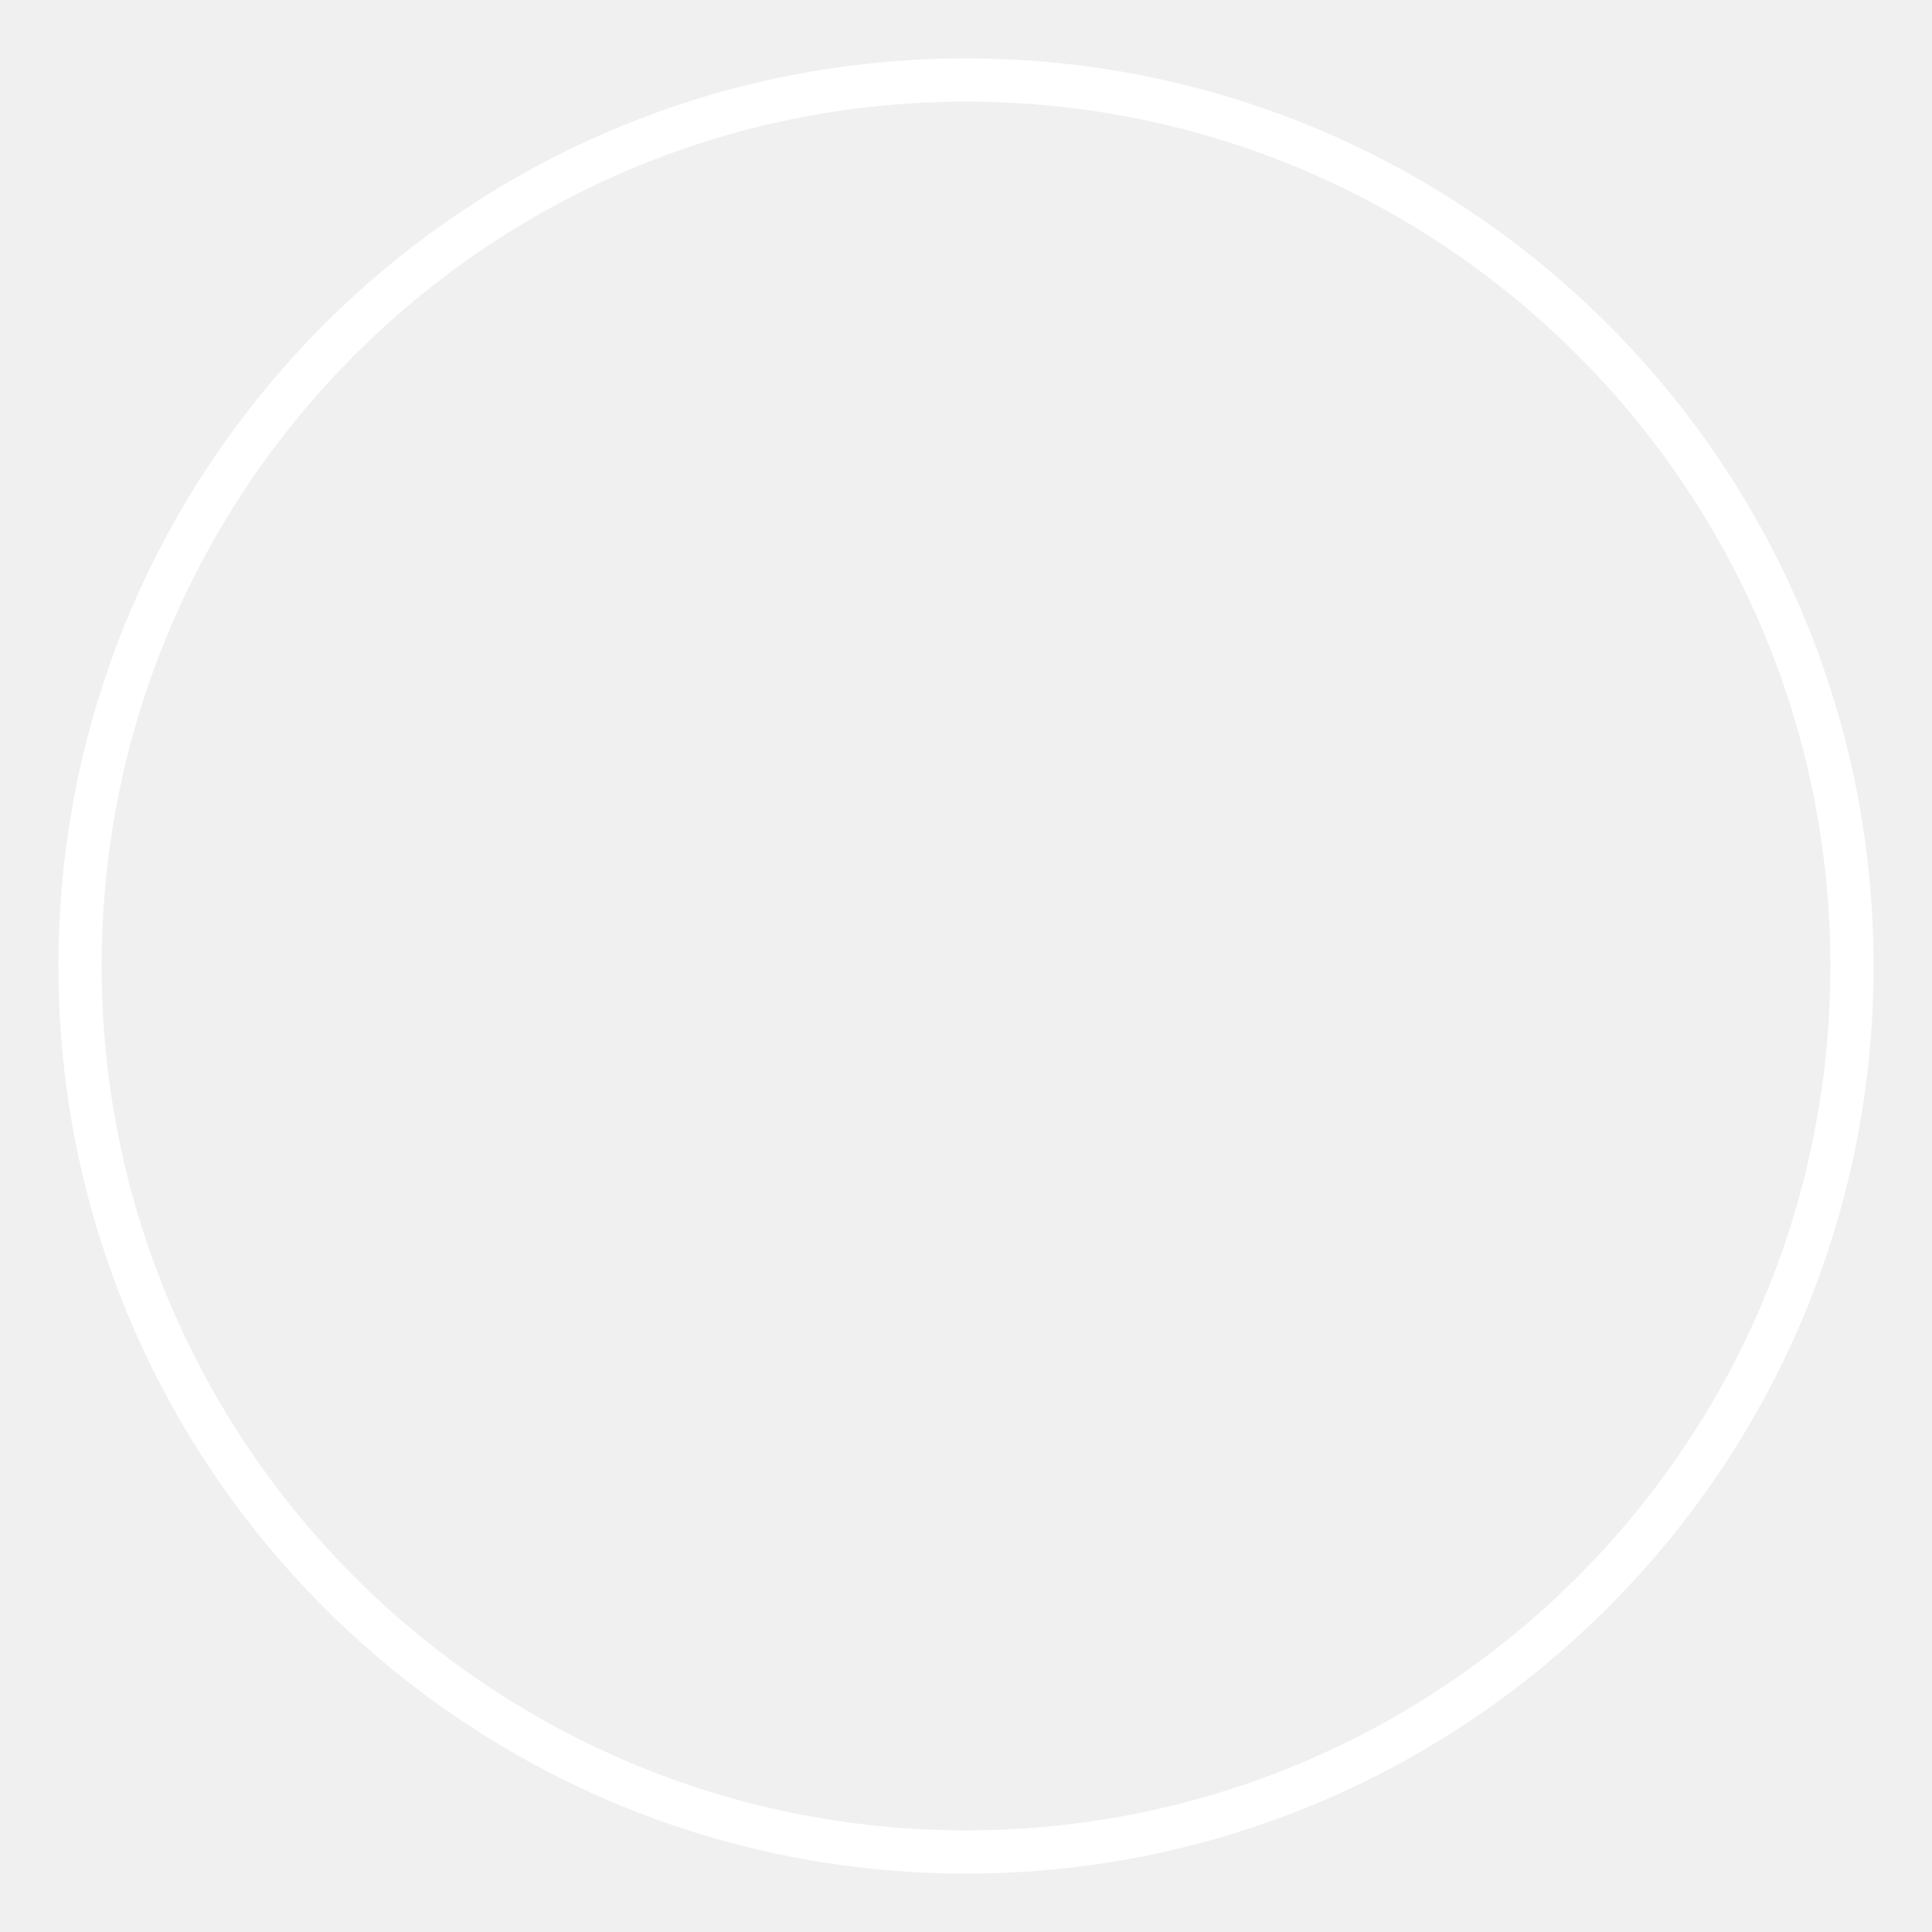
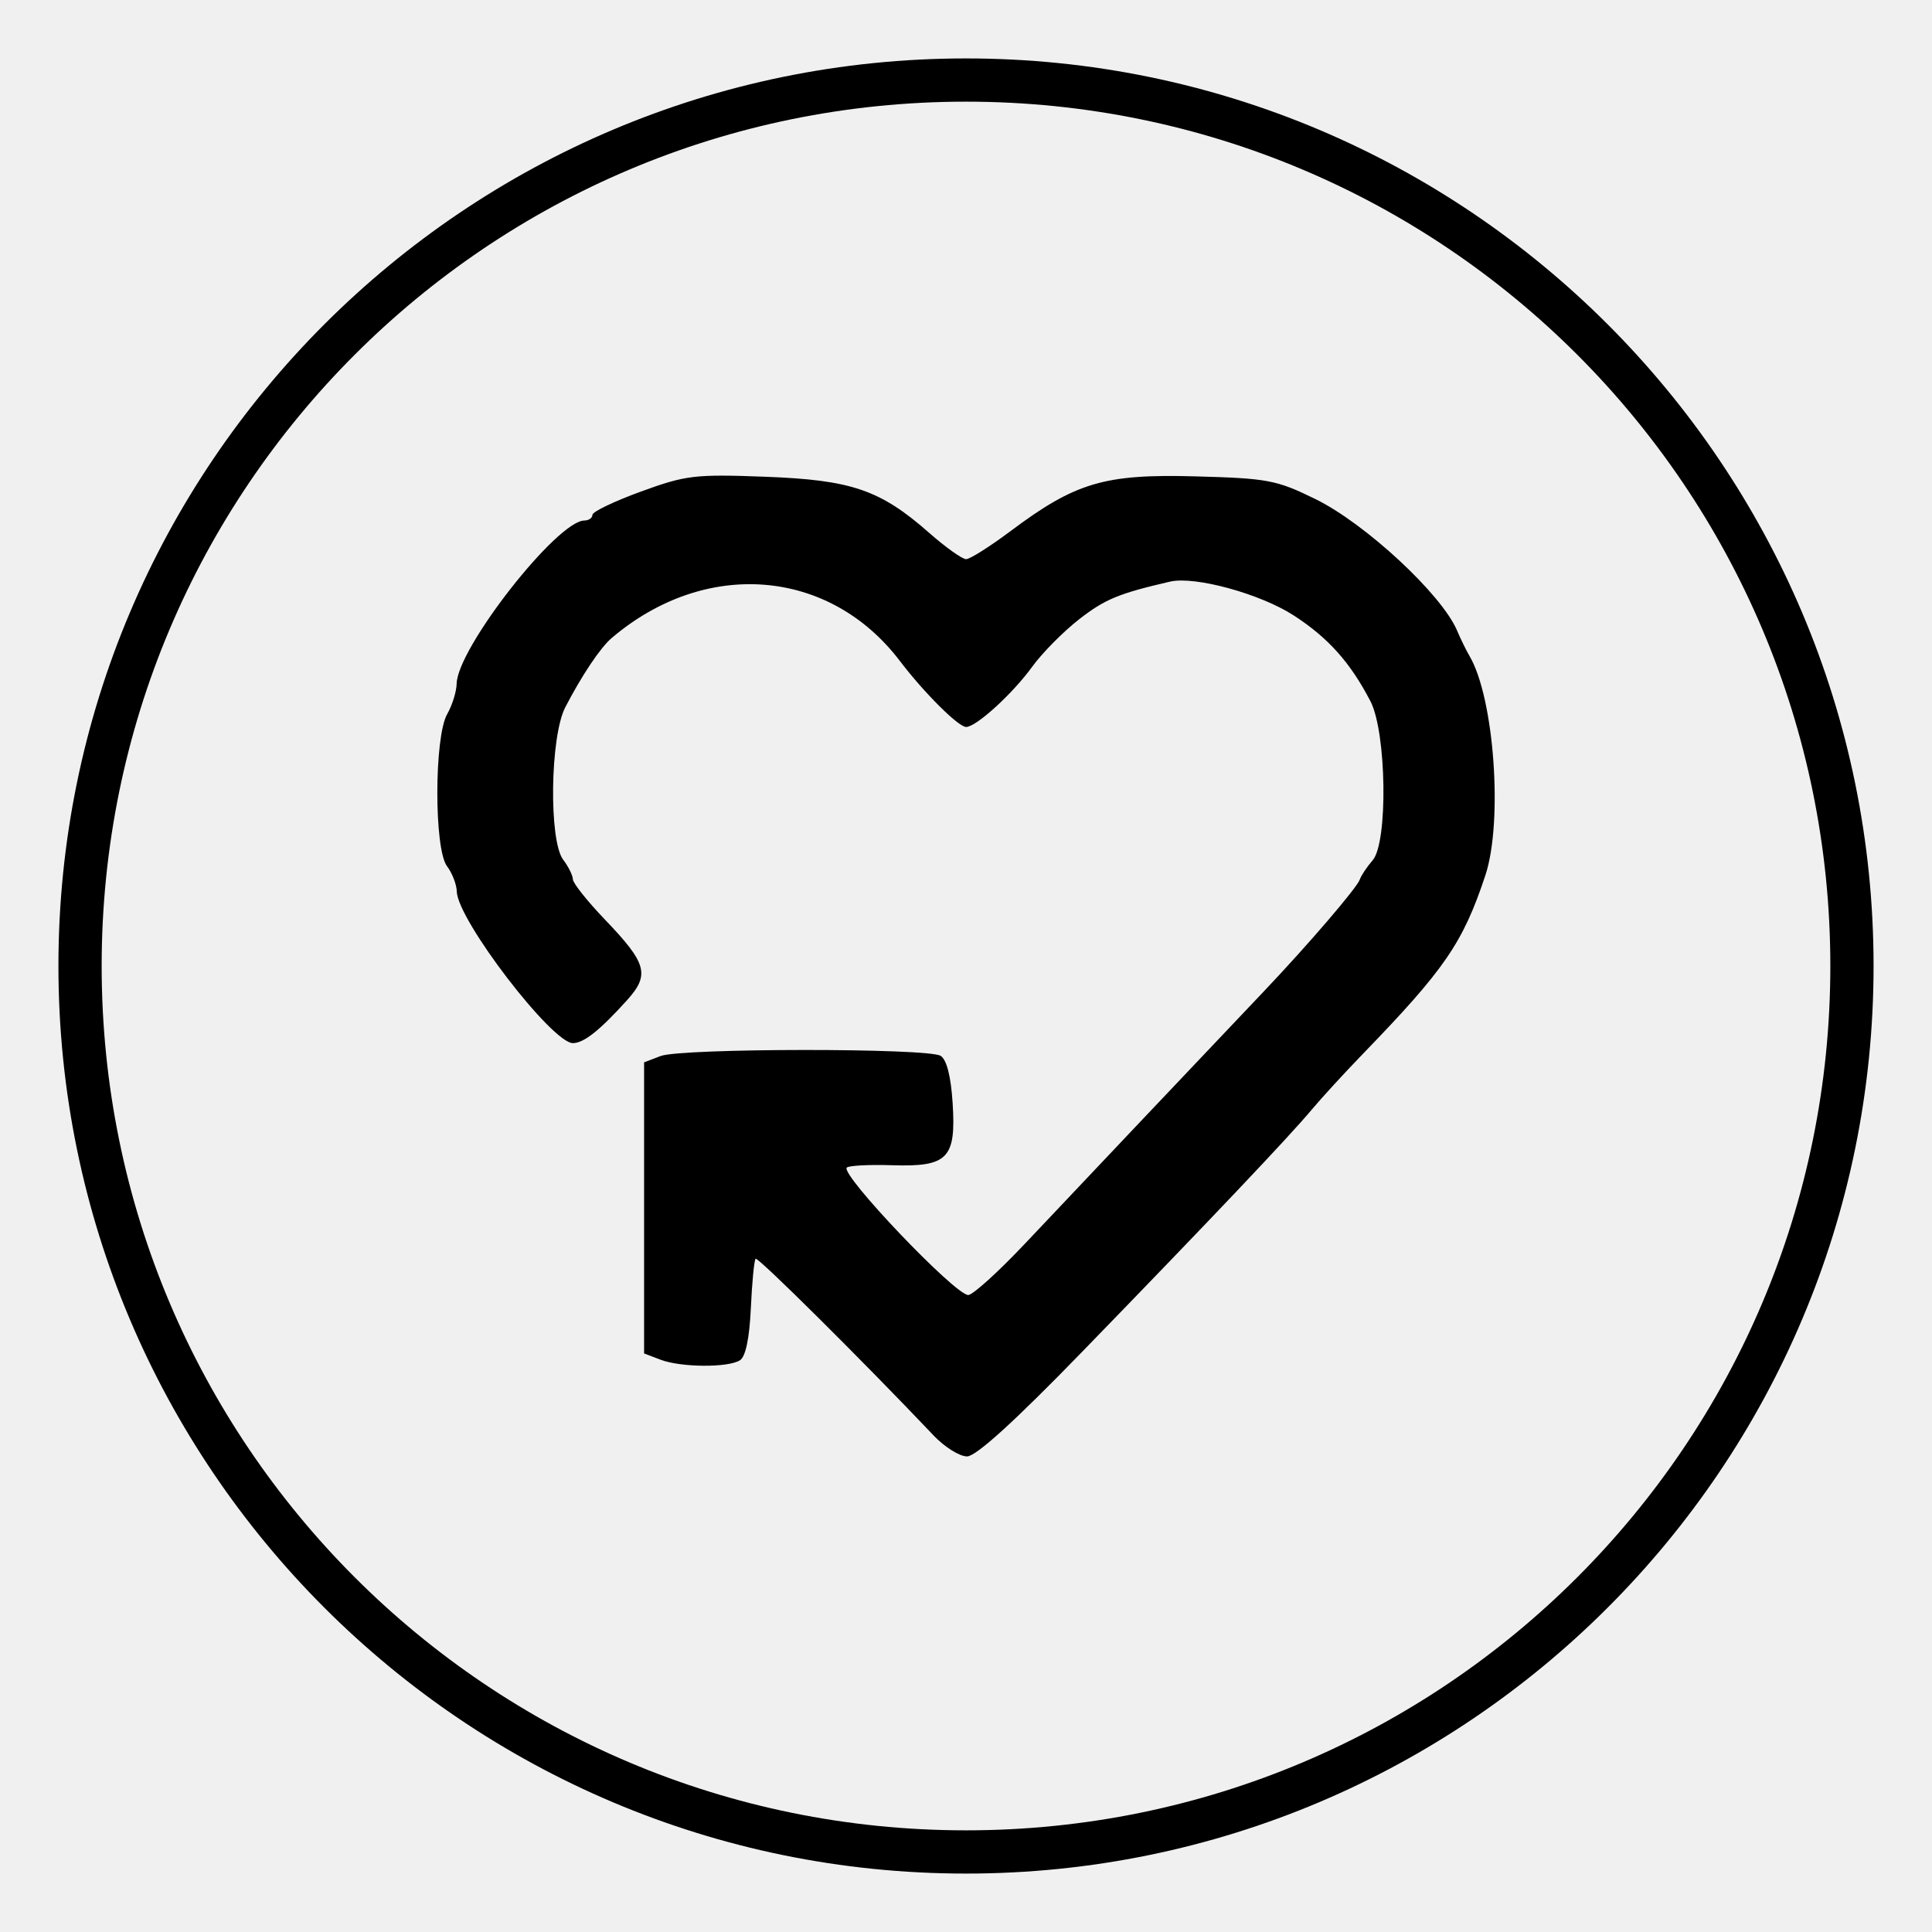
<svg xmlns="http://www.w3.org/2000/svg" width="50mm" height="50mm" viewBox="0 0 50 50" version="1.1" id="svg5" xml:space="preserve">
  <defs id="defs2" />
  <g id="layer1">
-     <circle style="fill:none;stroke:#ffffff;stroke-width:1.119;stroke-opacity:1" id="path362" cx="25" cy="25" r="22.929" />
+     <path style="baseline-shift:baseline;display:inline;overflow:visible;vector-effect:none;fill:currentColor;enable-background:accumulate;stop-color:#000000;stop-opacity:1;opacity:1" d="M 25,1.512 C 12.034,1.512 1.512,12.034 1.512,25 1.512,37.966 12.034,48.488 25,48.488 37.966,48.488 48.488,37.966 48.488,25 48.488,12.034 37.966,1.512 25,1.512 Z m 0,1.119 C 37.361,2.631 47.369,12.639 47.369,25 47.369,37.361 37.361,47.369 25,47.369 12.639,47.369 2.631,37.361 2.631,25 2.631,12.639 12.639,2.631 25,2.631 Z" id="path362" />
+     <path style="fill:currentColor;fill-opacity:1;stroke-width:0.631" d="m 24.16,37.148 c -1.847,-1.946 -4.548,-4.628 -4.605,-4.572 -0.037,0.037 -0.093,0.611 -0.123,1.276 -0.036,0.784 -0.135,1.258 -0.282,1.352 -0.307,0.195 -1.526,0.186 -2.053,-0.014 l -0.428,-0.163 v -3.767 -3.767 l 0.428,-0.163 c 0.542,-0.206 6.922,-0.21 7.247,-0.005 0.156,0.099 0.266,0.531 0.31,1.221 0.092,1.437 -0.123,1.657 -1.576,1.61 -0.587,-0.019 -1.11,0.009 -1.163,0.061 -0.175,0.175 2.801,3.298 3.143,3.298 0.117,0 0.777,-0.597 1.466,-1.327 1.29,-1.367 4.85,-5.127 6.181,-6.528 1.148,-1.209 2.415,-2.685 2.486,-2.897 0.035,-0.104 0.185,-0.329 0.333,-0.499 0.401,-0.46 0.361,-3.313 -0.058,-4.118 -0.523,-1.005 -1.09,-1.638 -1.982,-2.217 -0.868,-0.563 -2.559,-1.025 -3.202,-0.877 -1.328,0.307 -1.688,0.456 -2.352,0.973 -0.412,0.321 -0.961,0.876 -1.219,1.233 -0.506,0.698 -1.447,1.556 -1.708,1.556 -0.2,0 -1.09,-0.887 -1.715,-1.709 -1.825,-2.401 -5.032,-2.657 -7.457,-0.594 -0.294,0.25 -0.777,0.972 -1.203,1.796 -0.391,0.756 -0.427,3.448 -0.053,3.942 0.135,0.178 0.248,0.406 0.251,0.507 0.003,0.101 0.376,0.569 0.828,1.041 1.09,1.137 1.17,1.428 0.571,2.091 -0.701,0.777 -1.113,1.104 -1.396,1.108 -0.539,0.008 -2.987,-3.185 -3.007,-3.922 -0.005,-0.184 -0.119,-0.48 -0.254,-0.658 -0.336,-0.444 -0.332,-3.345 0.005,-3.935 0.131,-0.23 0.241,-0.583 0.245,-0.785 0.015,-0.919 2.595,-4.216 3.305,-4.225 0.115,-0.001 0.209,-0.067 0.209,-0.147 0,-0.08 0.565,-0.351 1.254,-0.602 1.164,-0.425 1.395,-0.452 3.216,-0.384 2.241,0.084 2.979,0.337 4.254,1.46 0.421,0.37 0.847,0.673 0.946,0.673 0.1,0 0.614,-0.325 1.144,-0.721 1.685,-1.263 2.434,-1.486 4.783,-1.422 1.882,0.051 2.104,0.093 3.112,0.587 1.293,0.633 3.264,2.461 3.665,3.398 0.097,0.227 0.243,0.526 0.325,0.664 0.64,1.084 0.871,4.29 0.409,5.68 -0.58,1.745 -1.046,2.425 -3.17,4.619 -0.473,0.489 -1.065,1.134 -1.316,1.434 -0.588,0.704 -2.635,2.863 -5.941,6.267 -1.756,1.809 -2.753,2.715 -2.987,2.715 -0.193,0 -0.582,-0.244 -0.866,-0.543 z" id="path1" />
  </g>
</svg>
